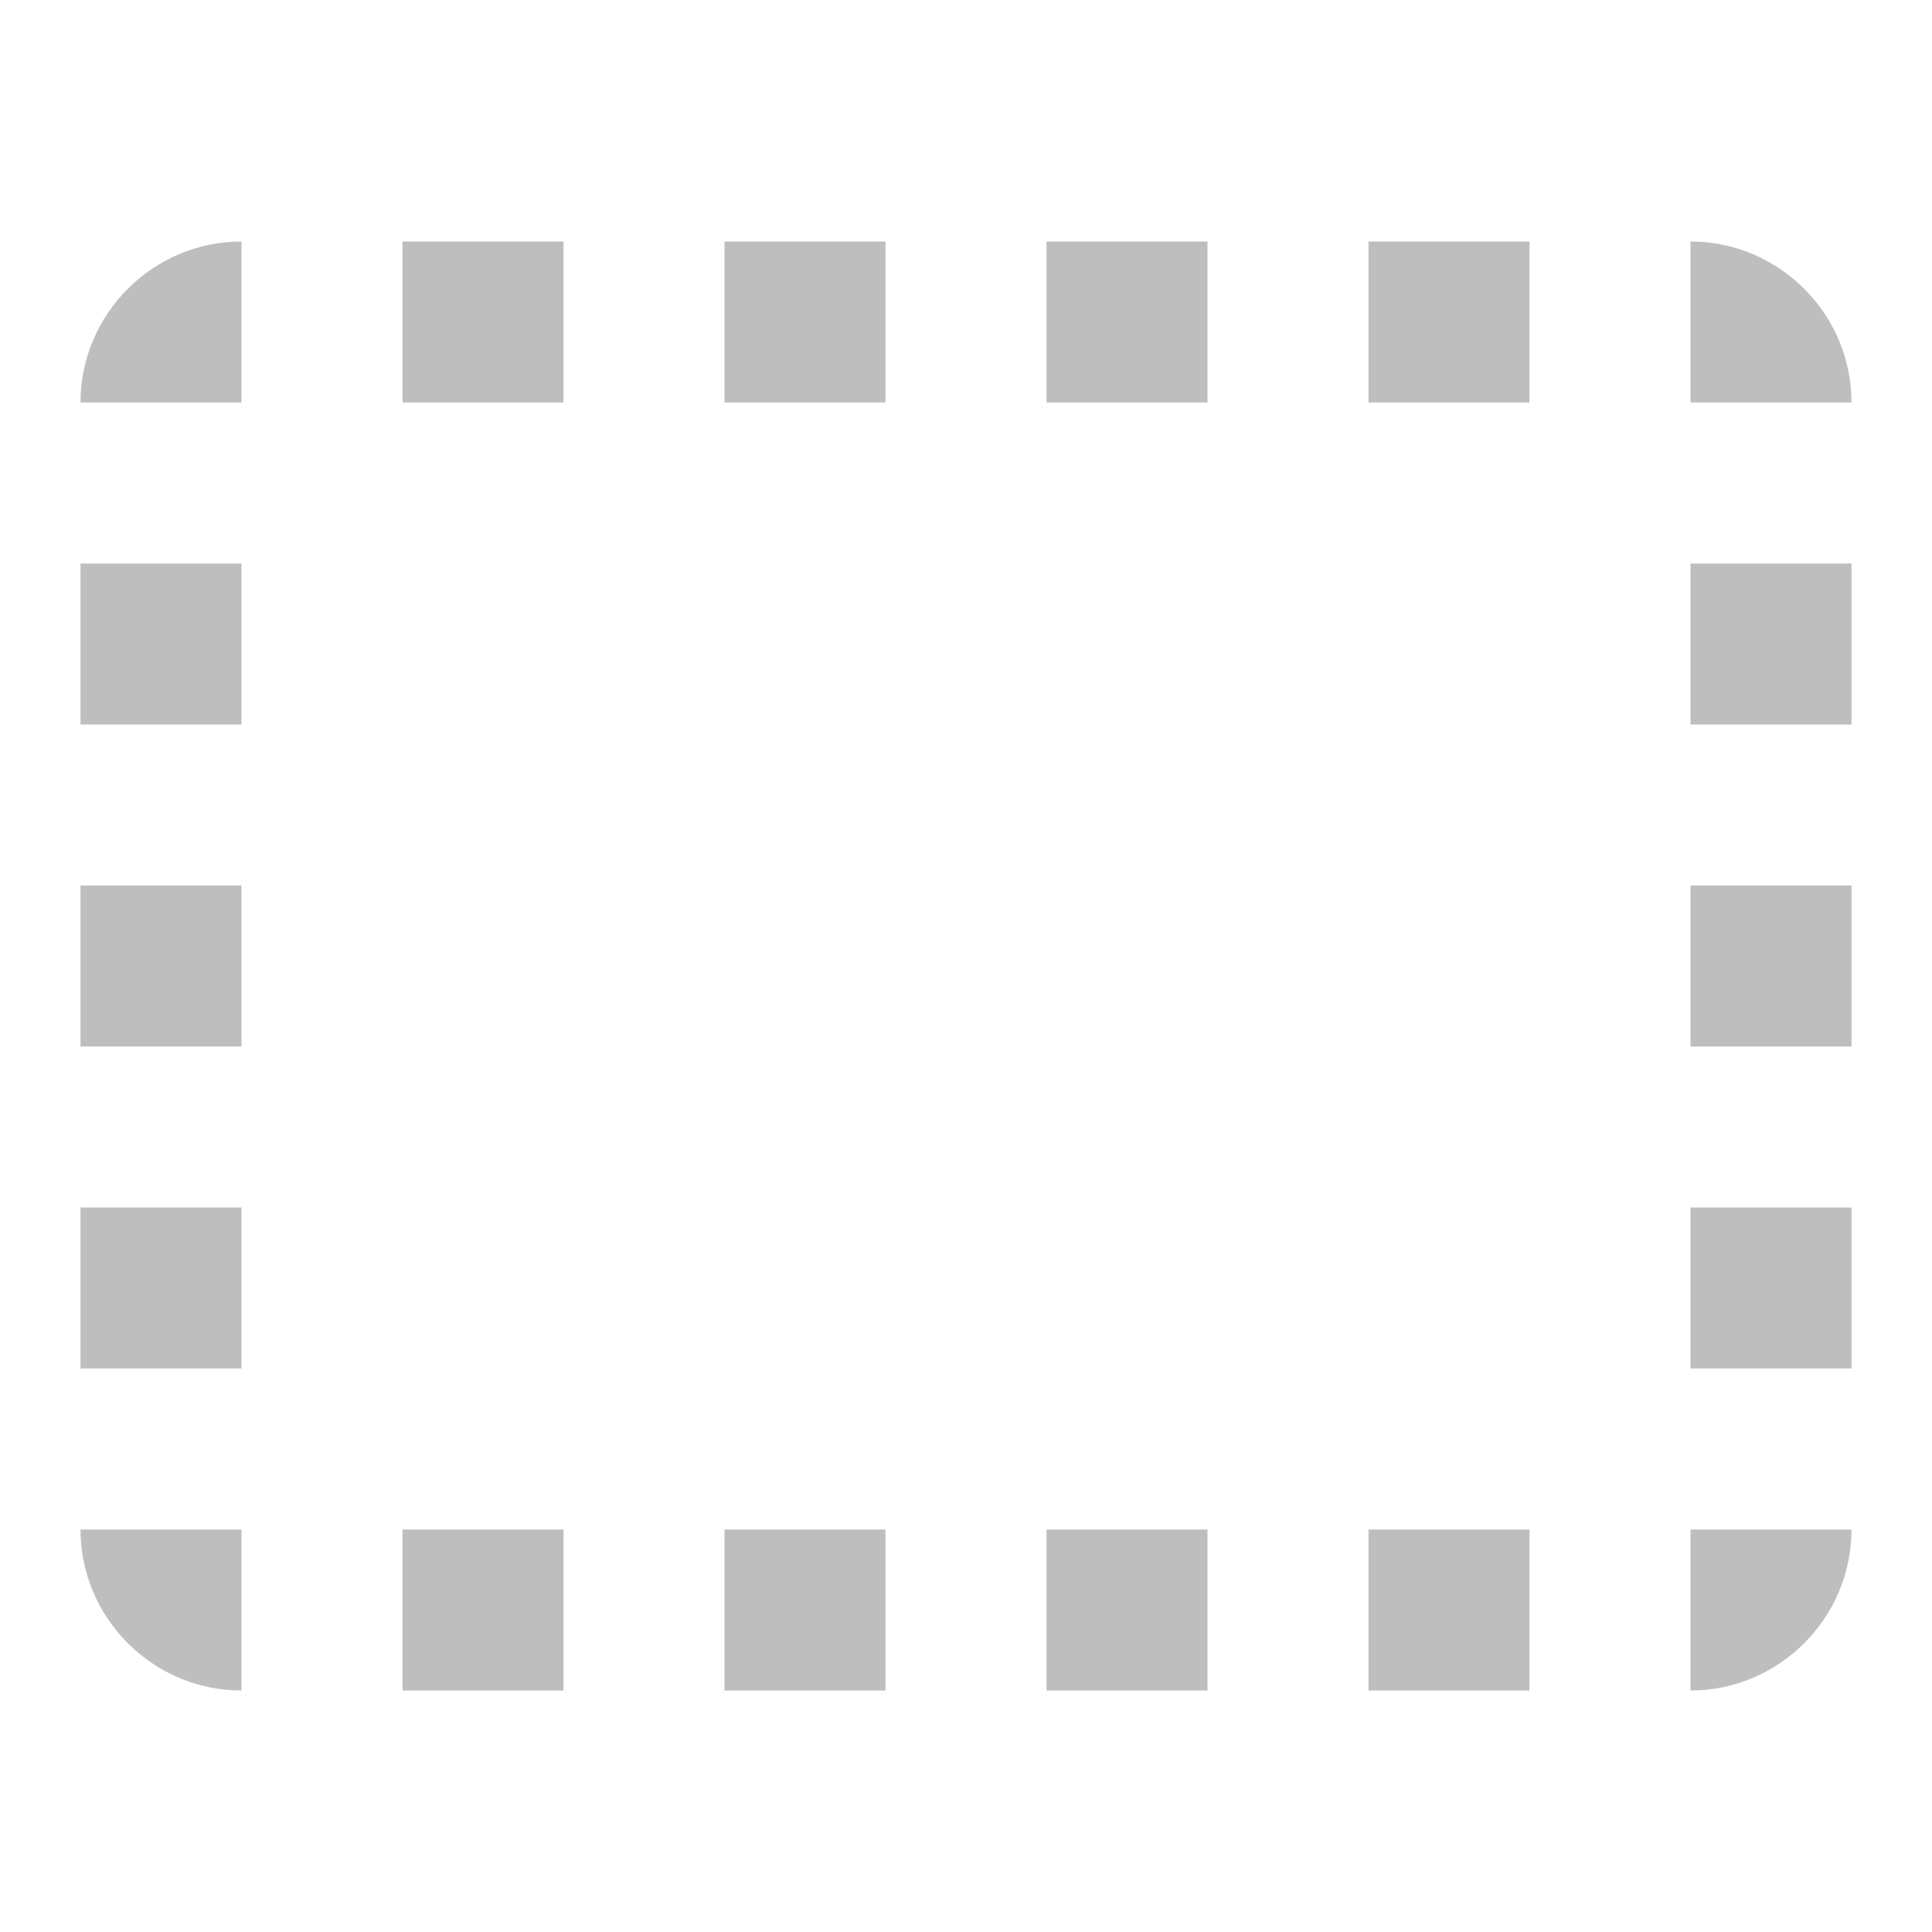
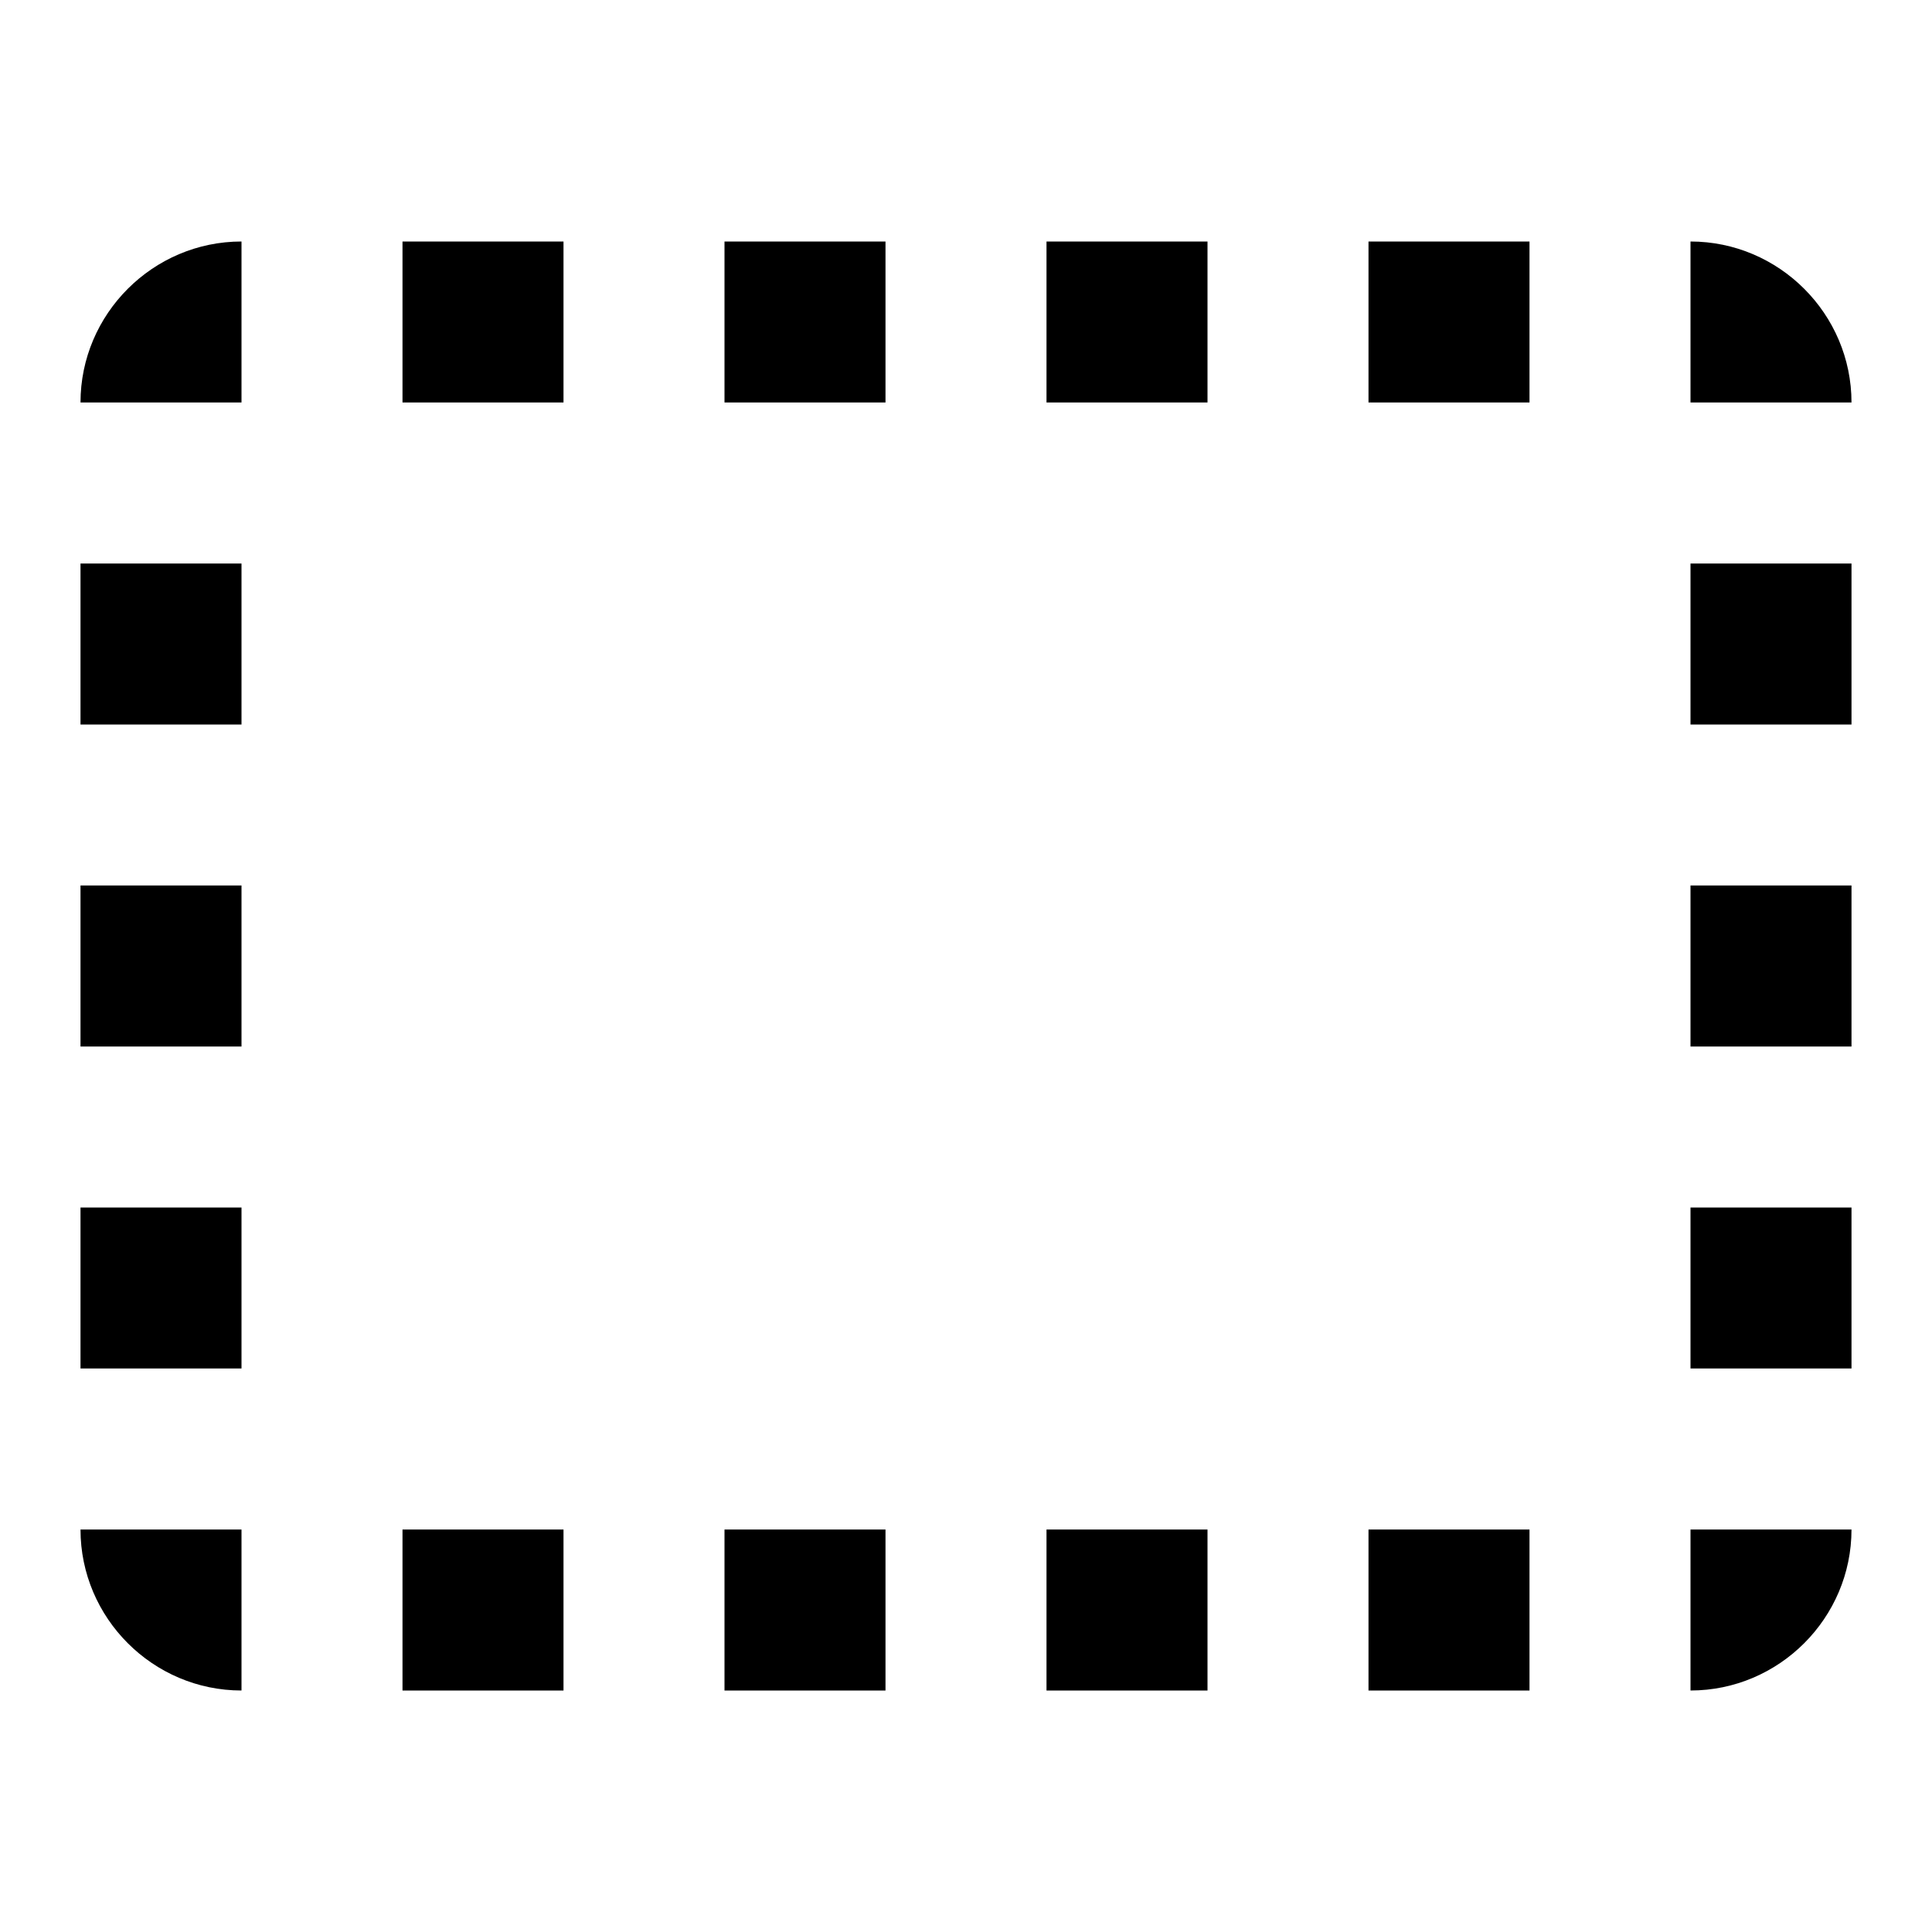
<svg xmlns="http://www.w3.org/2000/svg" height="24" viewBox="0 0 24 24" width="24" version="1.1" id="svg6">
  <defs id="defs10" />
-   <path fill="#bebebe" id="path4" d="M 3 3 C 1.9 3 1 3.9 1 5 L 3 5 L 3 3 z M 5 3 L 5 5 L 7 5 L 7 3 L 5 3 z M 9 3 L 9 5 L 11 5 L 11 3 L 9 3 z M 13 3 L 13 5 L 15 5 L 15 3 L 13 3 z M 17 3 L 17 5 L 19 5 L 19 3 L 17 3 z M 21 3 L 21 5 L 23 5 C 23 3.9 22.1 3 21 3 z M 1 7 L 1 9 L 3 9 L 3 7 L 1 7 z M 21 7 L 21 9 L 23 9 L 23 7 L 21 7 z M 1 11 L 1 13 L 3 13 L 3 11 L 1 11 z M 21 11 L 21 13 L 23 13 L 23 11 L 21 11 z M 1 15 L 1 17 L 3 17 L 3 15 L 1 15 z M 21 15 L 21 17 L 23 17 L 23 15 L 21 15 z M 1 19 C 1 20.1 1.9 21 3 21 L 3 19 L 1 19 z M 5 19 L 5 21 L 7 21 L 7 19 L 5 19 z M 9 19 L 9 21 L 11 21 L 11 19 L 9 19 z M 13 19 L 13 21 L 15 21 L 15 19 L 13 19 z M 17 19 L 17 21 L 19 21 L 19 19 L 17 19 z M 21 19 L 21 21 C 22.1 21 23 20.1 23 19 L 21 19 z " />
+   <path fill="currentColor" id="path4" d="M 3 3 C 1.9 3 1 3.9 1 5 L 3 5 L 3 3 z M 5 3 L 5 5 L 7 5 L 7 3 L 5 3 z M 9 3 L 9 5 L 11 5 L 11 3 L 9 3 z M 13 3 L 13 5 L 15 5 L 15 3 L 13 3 z M 17 3 L 17 5 L 19 5 L 19 3 L 17 3 z M 21 3 L 21 5 L 23 5 C 23 3.9 22.1 3 21 3 z M 1 7 L 1 9 L 3 9 L 3 7 L 1 7 z M 21 7 L 21 9 L 23 9 L 23 7 L 21 7 z M 1 11 L 1 13 L 3 13 L 3 11 L 1 11 z M 21 11 L 21 13 L 23 13 L 23 11 L 21 11 z M 1 15 L 1 17 L 3 17 L 3 15 L 1 15 z M 21 15 L 21 17 L 23 17 L 23 15 L 21 15 z M 1 19 C 1 20.1 1.9 21 3 21 L 3 19 L 1 19 z M 5 19 L 5 21 L 7 21 L 7 19 L 5 19 z M 9 19 L 9 21 L 11 21 L 11 19 L 9 19 z M 13 19 L 13 21 L 15 21 L 15 19 L 13 19 z M 17 19 L 17 21 L 19 21 L 19 19 L 17 19 z M 21 19 L 21 21 C 22.1 21 23 20.1 23 19 L 21 19 z " />
</svg>
